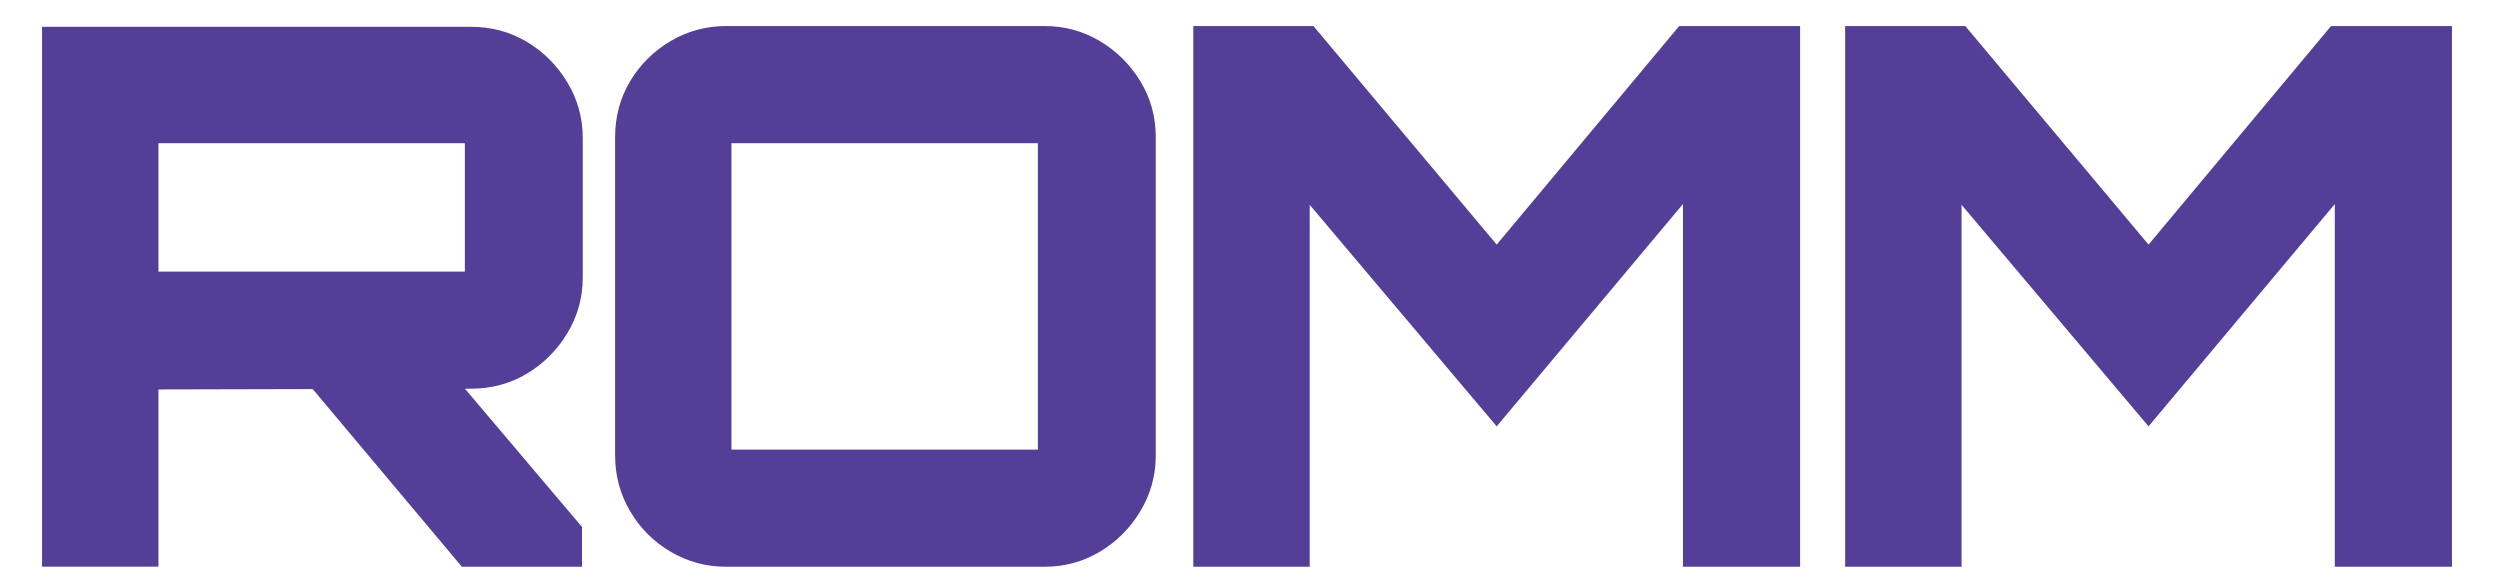
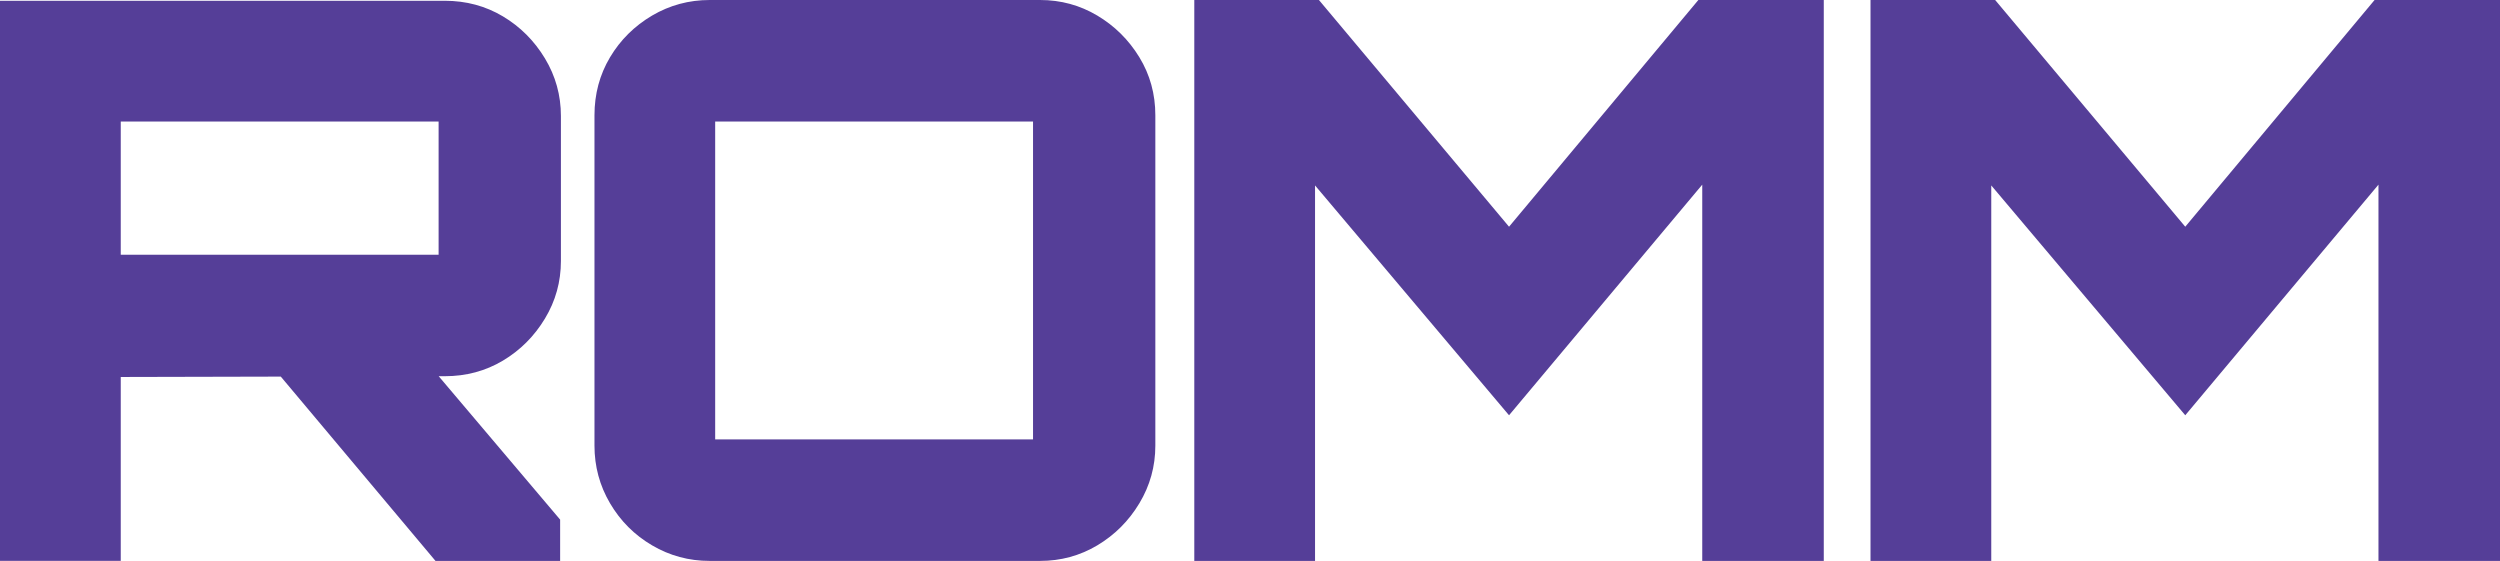
- <svg xmlns="http://www.w3.org/2000/svg" data-name="Layer 1" viewBox="0 0 500 117.57">
-   <path d="M8.41 113.35V5.36h85.76q6.15 0 11.19 3c3.35 2 6.06 4.71 8.11 8.11s3.08 7.11 3.08 11.11v27.94c0 4.01-1.03 7.71-3.08 11.11s-4.76 6.11-8.11 8.11c-3.36 2-7.08 3-11.19 3l-62.48.15v35.45H8.41Zm84.56-59.03V28.64H31.69v25.68zm-.6 59.03-31.39-37.4h30.49l24.93 29.44v7.96zm52.87 0c-4.01 0-7.71-1-11.11-3-3.41-2-6.11-4.71-8.11-8.11s-3-7.11-3-11.12V27.44q0-6.15 3-11.19c2-3.35 4.71-6.03 8.11-8.04 3.4-2 7.11-3 11.11-3h63.68q6 0 11.04 3c3.35 2 6.06 4.68 8.11 8.04s3.08 7.08 3.08 11.19v63.68c0 4.01-1.03 7.71-3.08 11.12s-4.76 6.11-8.11 8.11q-5.04 3-11.04 3zm62.33-23.43V28.64h-61.28v61.28zm31.09 23.43V5.21h24.03l36.65 43.71 36.5-43.71h24.18v108.14h-23.43V40.81l-37.25 44.46-37.4-44.31v72.39zm130.37 0V5.21h24.03l36.65 43.71 36.5-43.71h24.18v108.14h-23.43V40.81l-37.25 44.46-37.4-44.31v72.39z" style="fill:#553e98" />
+ <svg xmlns="http://www.w3.org/2000/svg" width="481.98" height="108.14" data-name="Layer 1" viewBox="0 0 481.98 108.14">
+   <path d="M0 108.14V.15h85.76q6.15 0 11.19 3c3.35 2 6.06 4.71 8.11 8.11s3.08 7.11 3.08 11.11v27.94c0 4.01-1.03 7.71-3.08 11.11s-4.76 6.11-8.11 8.11c-3.36 2-7.08 3-11.19 3l-62.48.15v35.45H0Zm84.56-59.03V23.43H23.28v25.68zm-.6 59.03-31.39-37.4h30.49l24.93 29.44v7.96zm52.87 0c-4.01 0-7.71-1-11.11-3-3.41-2-6.11-4.71-8.11-8.11s-3-7.11-3-11.12V22.23q0-6.15 3-11.19c2-3.35 4.71-6.03 8.11-8.04 3.4-2 7.11-3 11.11-3h63.68q6 0 11.04 3c3.35 2 6.06 4.68 8.11 8.04s3.08 7.08 3.08 11.19v63.68c0 4.01-1.03 7.71-3.08 11.12s-4.76 6.11-8.11 8.11q-5.04 3-11.04 3zm62.33-23.43V23.43h-61.28v61.28zm31.09 23.43V0h24.03l36.65 43.71L327.43 0h24.18v108.14h-23.43V35.6l-37.25 44.46-37.4-44.31v72.39zm130.37 0V0h24.03l36.65 43.71L457.8 0h24.18v108.14h-23.43V35.6L421.3 80.06l-37.4-44.31v72.39z" style="fill:#553e98" />
</svg>
